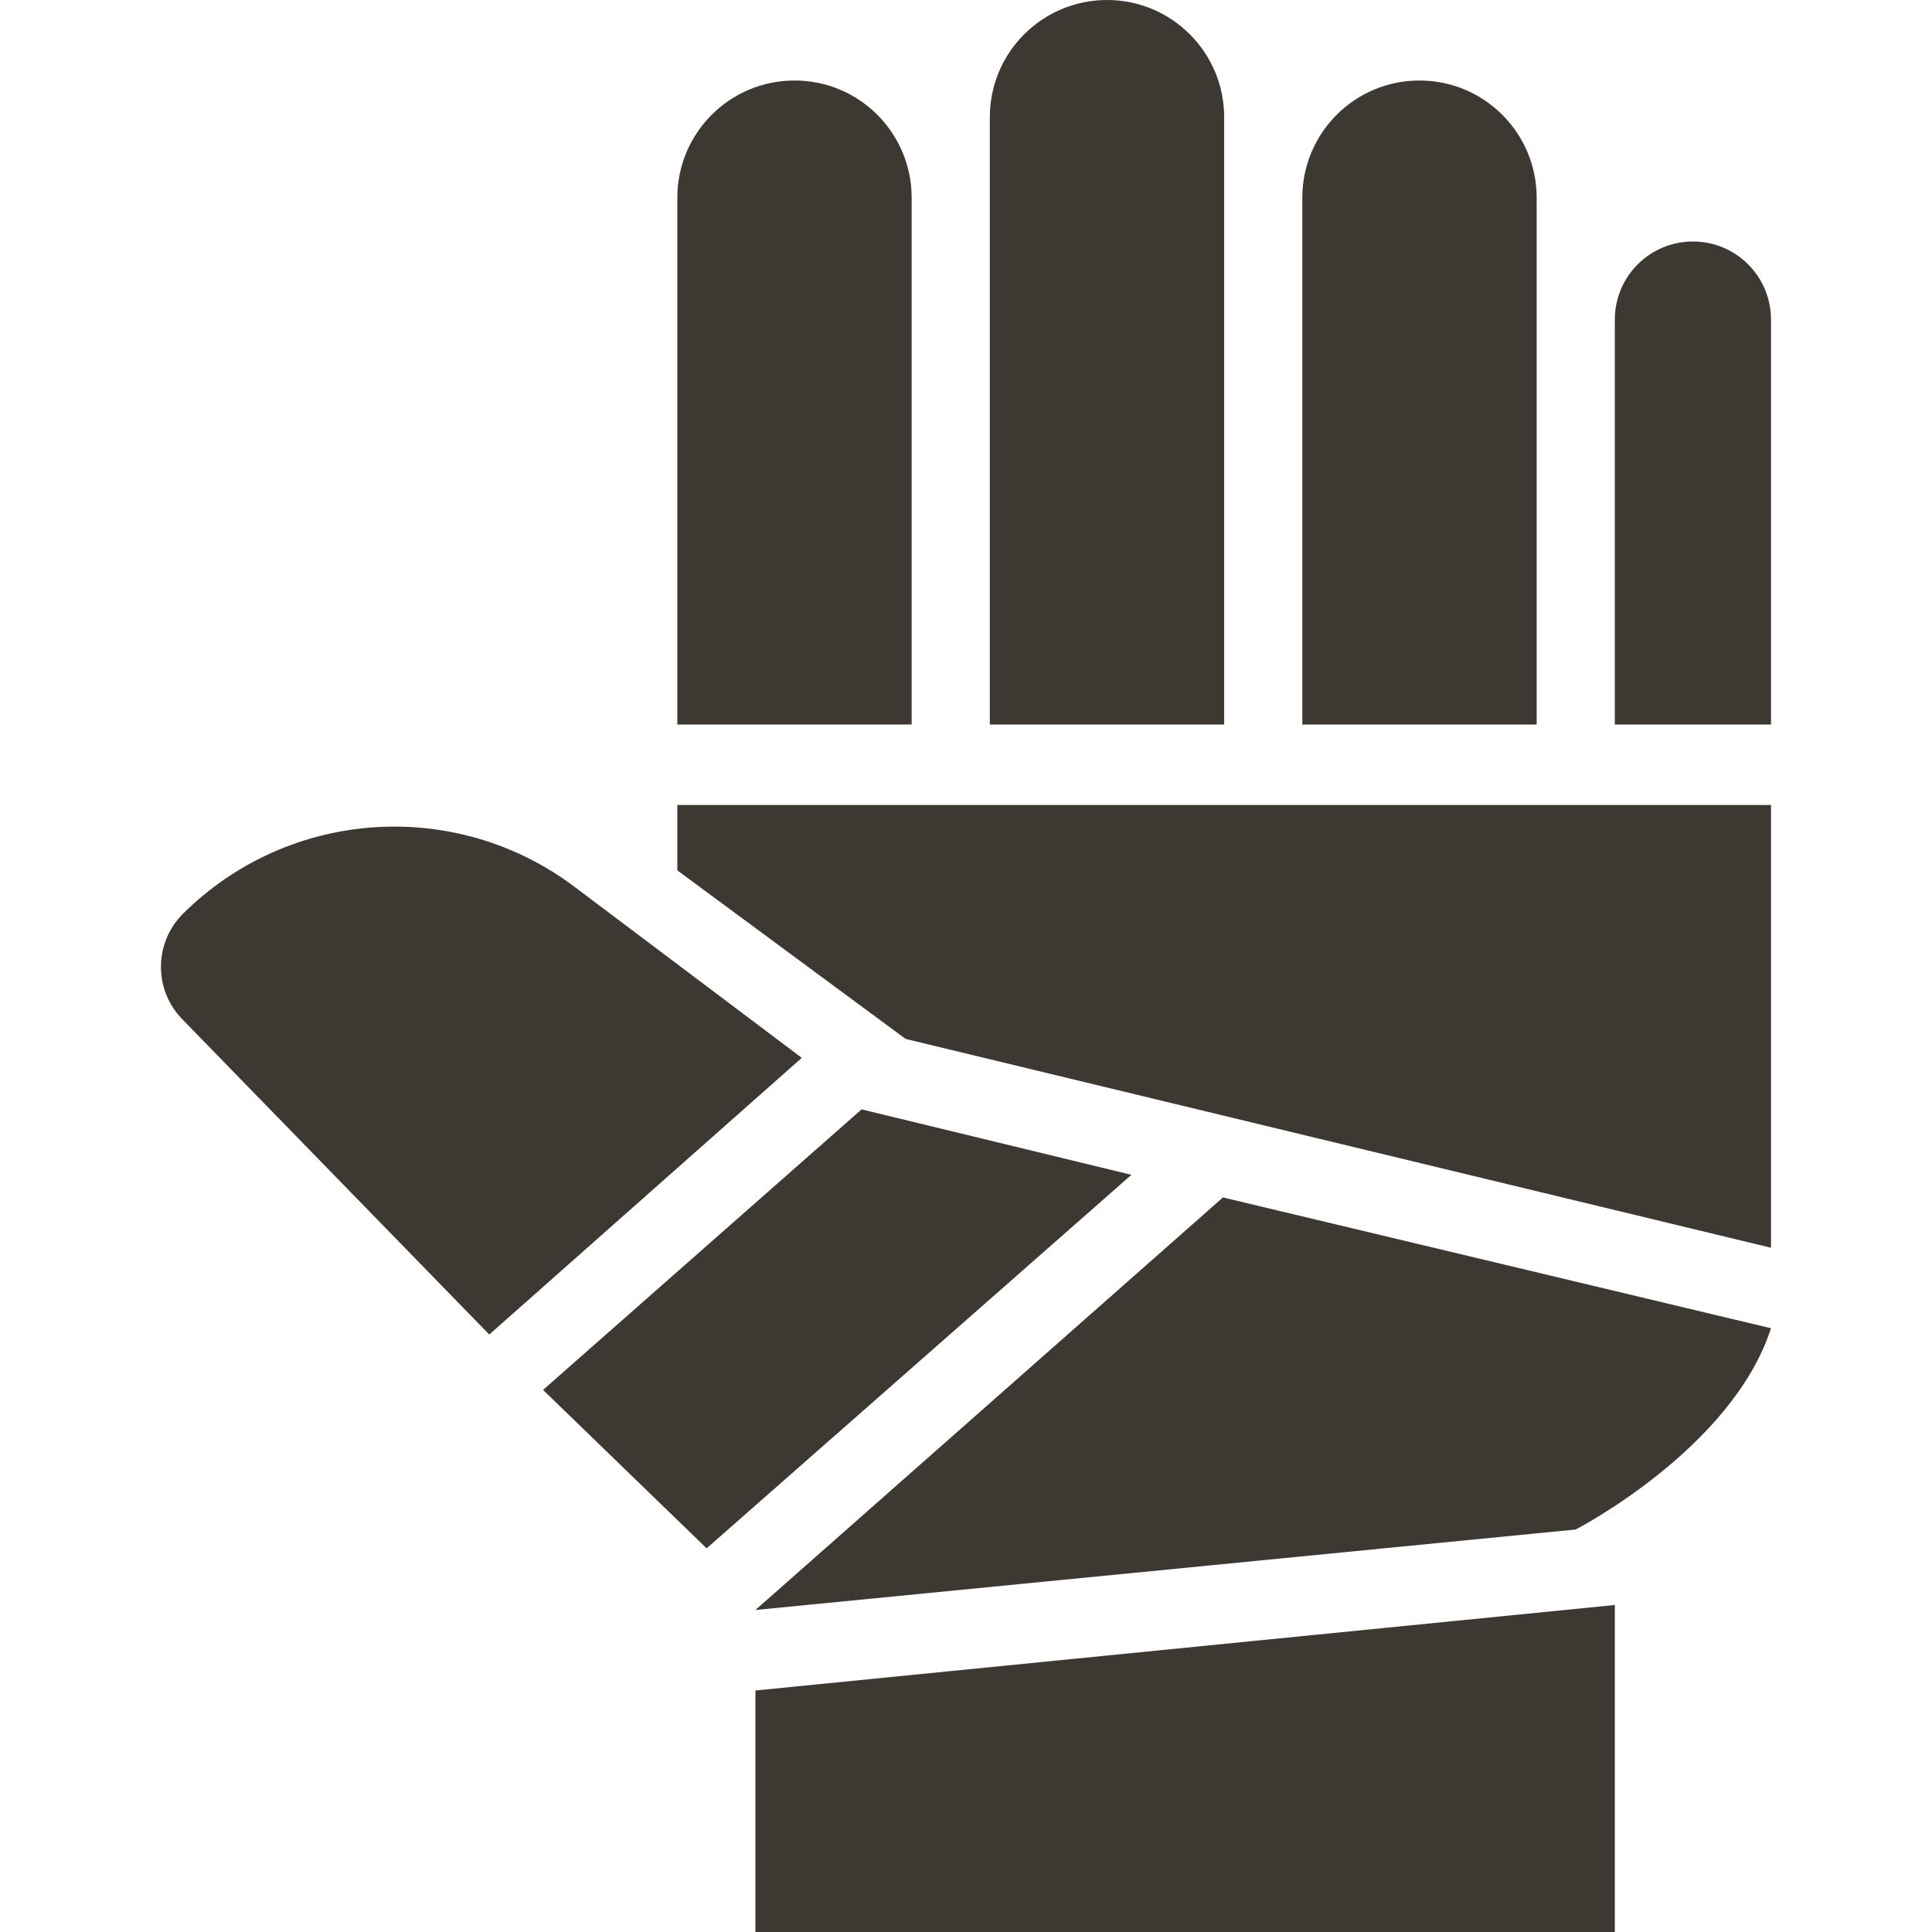
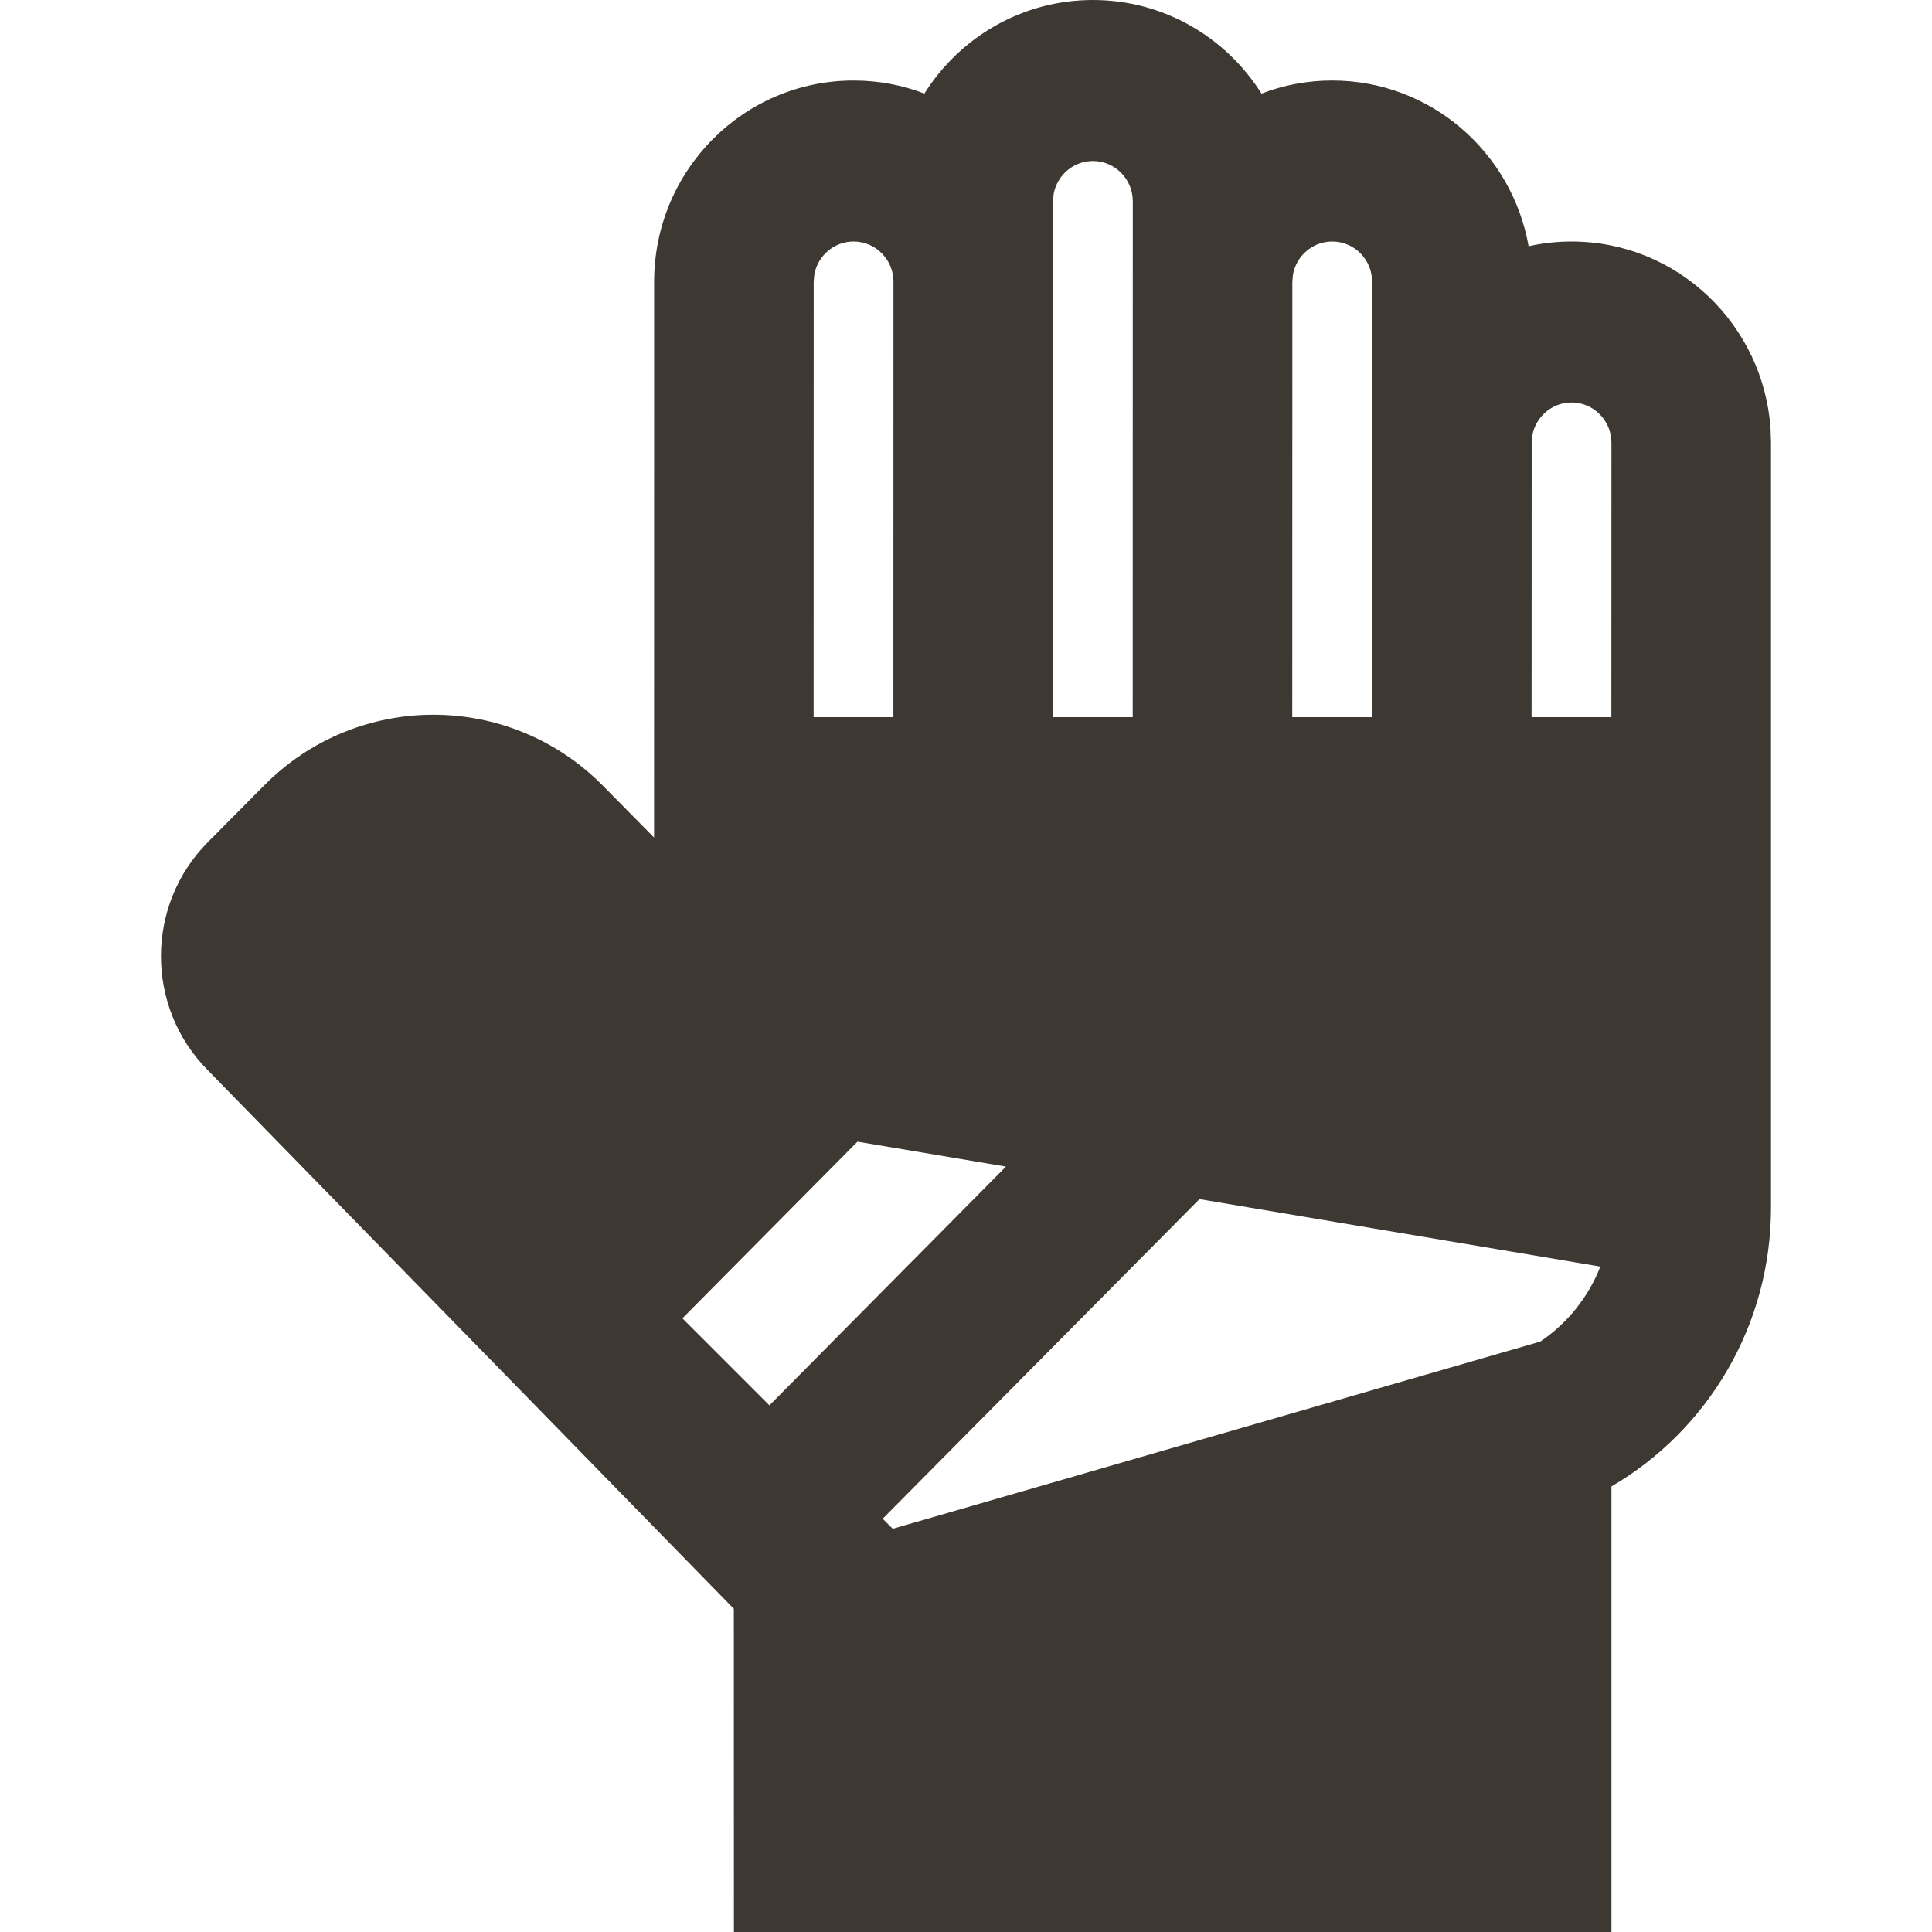
<svg xmlns="http://www.w3.org/2000/svg" width="24" height="24" viewBox="0 0 24 24" fill="none">
-   <path fill-rule="evenodd" clip-rule="evenodd" d="M12.296 1.456C12.296 0.652 12.948 0 13.752 0C14.556 0 15.207 0.652 15.207 1.456V9H12.296V1.456ZM8.414 2.456C8.414 1.652 9.066 1 9.87 1C10.674 1 11.325 1.652 11.325 2.456V9H8.414V2.456ZM21.03 3C20.494 3 20.06 3.434 20.06 3.97V9H22V3.97C22 3.434 21.566 3 21.03 3ZM16.178 2.456C16.178 1.652 16.829 1 17.633 1C18.437 1 19.089 1.652 19.089 2.456V9H16.178V2.456ZM22 10H8.414V10.812L11.25 12.906L22 15.5V10ZM6.078 16.578L9.96 13.141L7.138 11.017C5.659 9.904 3.588 10.046 2.274 11.35C1.912 11.71 1.907 12.295 2.264 12.661L6.078 16.578ZM10.703 13.781L14.055 14.594L8.778 19.234L6.746 17.266L10.703 13.781ZM15.192 14.875L22 16.5C21.515 18 19.574 19 19.574 19L9.384 20L15.192 14.875ZM20.06 19.938L9.384 21V24H20.06V19.938Z" fill="#3E3832" />
+   <path fill-rule="evenodd" clip-rule="evenodd" d="M13.577 0C14.458 0 15.231 0.464 15.671 1.163C15.943 1.057 16.24 1 16.55 1C17.769 1 18.782 1.889 18.989 3.059C19.16 3.02 19.339 3 19.523 3C20.836 3 21.911 4.032 21.995 5.336L22 5.5V15C22 16.48 21.203 17.773 20.018 18.465L20.018 24H9.117L9.116 19.985L2.58 13.293C1.806 12.512 1.806 11.245 2.58 10.464L3.281 9.757C4.442 8.586 6.325 8.586 7.486 9.757L8.125 10.404L8.126 3.5C8.126 2.119 9.235 1 10.604 1C10.914 1 11.21 1.057 11.483 1.162C11.922 0.464 12.696 0 13.577 0ZM14.9 14.896L10.965 18.866L11.09 18.991L19.133 16.666C19.468 16.441 19.731 16.116 19.88 15.734L14.9 14.896ZM10.652 14.182L8.477 16.377L9.558 17.458L12.496 14.492L10.652 14.182ZM19.523 5C19.279 5 19.077 5.177 19.035 5.41L19.027 5.5L19.026 8.909H20.017L20.018 5.5C20.018 5.224 19.796 5 19.523 5ZM10.604 3C10.36 3 10.158 3.177 10.116 3.41L10.108 3.5L10.107 8.909H11.098L11.099 3.5C11.099 3.224 10.877 3 10.604 3ZM16.55 3C16.306 3 16.104 3.177 16.062 3.41L16.054 3.5L16.053 8.909H17.044L17.045 3.5C17.045 3.224 16.823 3 16.55 3ZM13.577 2C13.333 2 13.131 2.177 13.089 2.41L13.081 2.5L13.08 8.909H14.071L14.072 2.5C14.072 2.224 13.85 2 13.577 2Z" fill="#3E3832" />
</svg>
